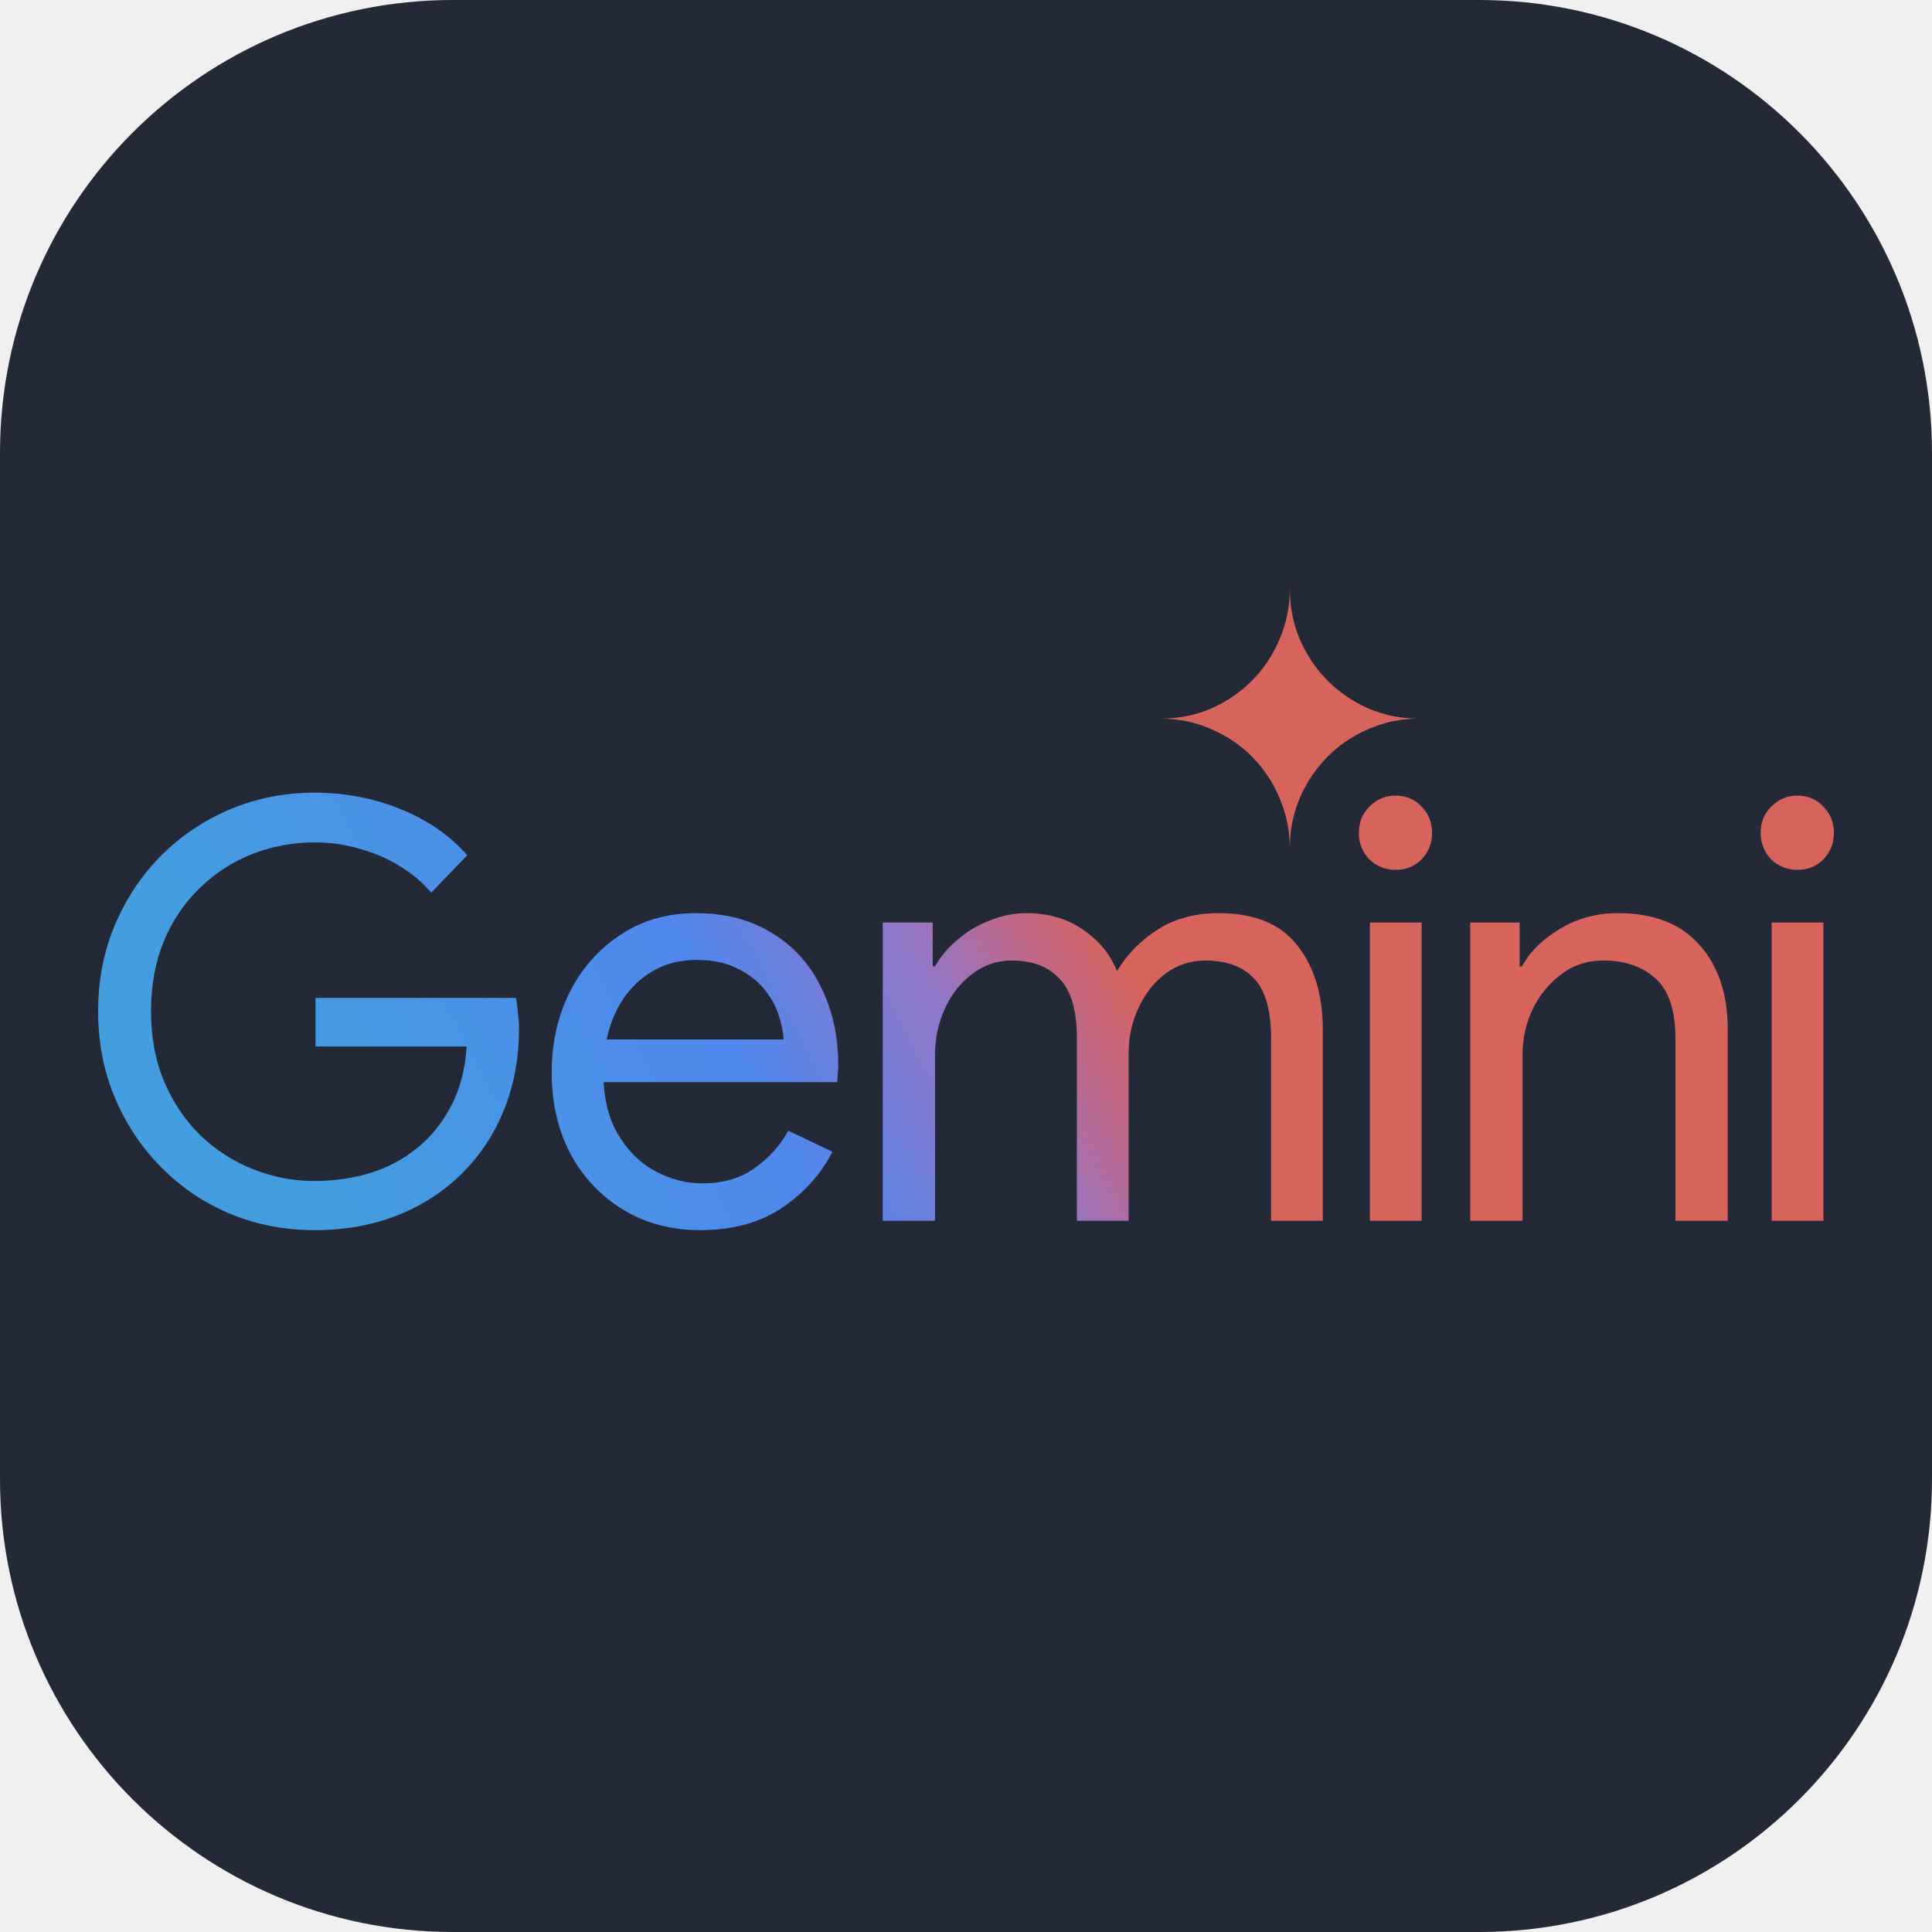
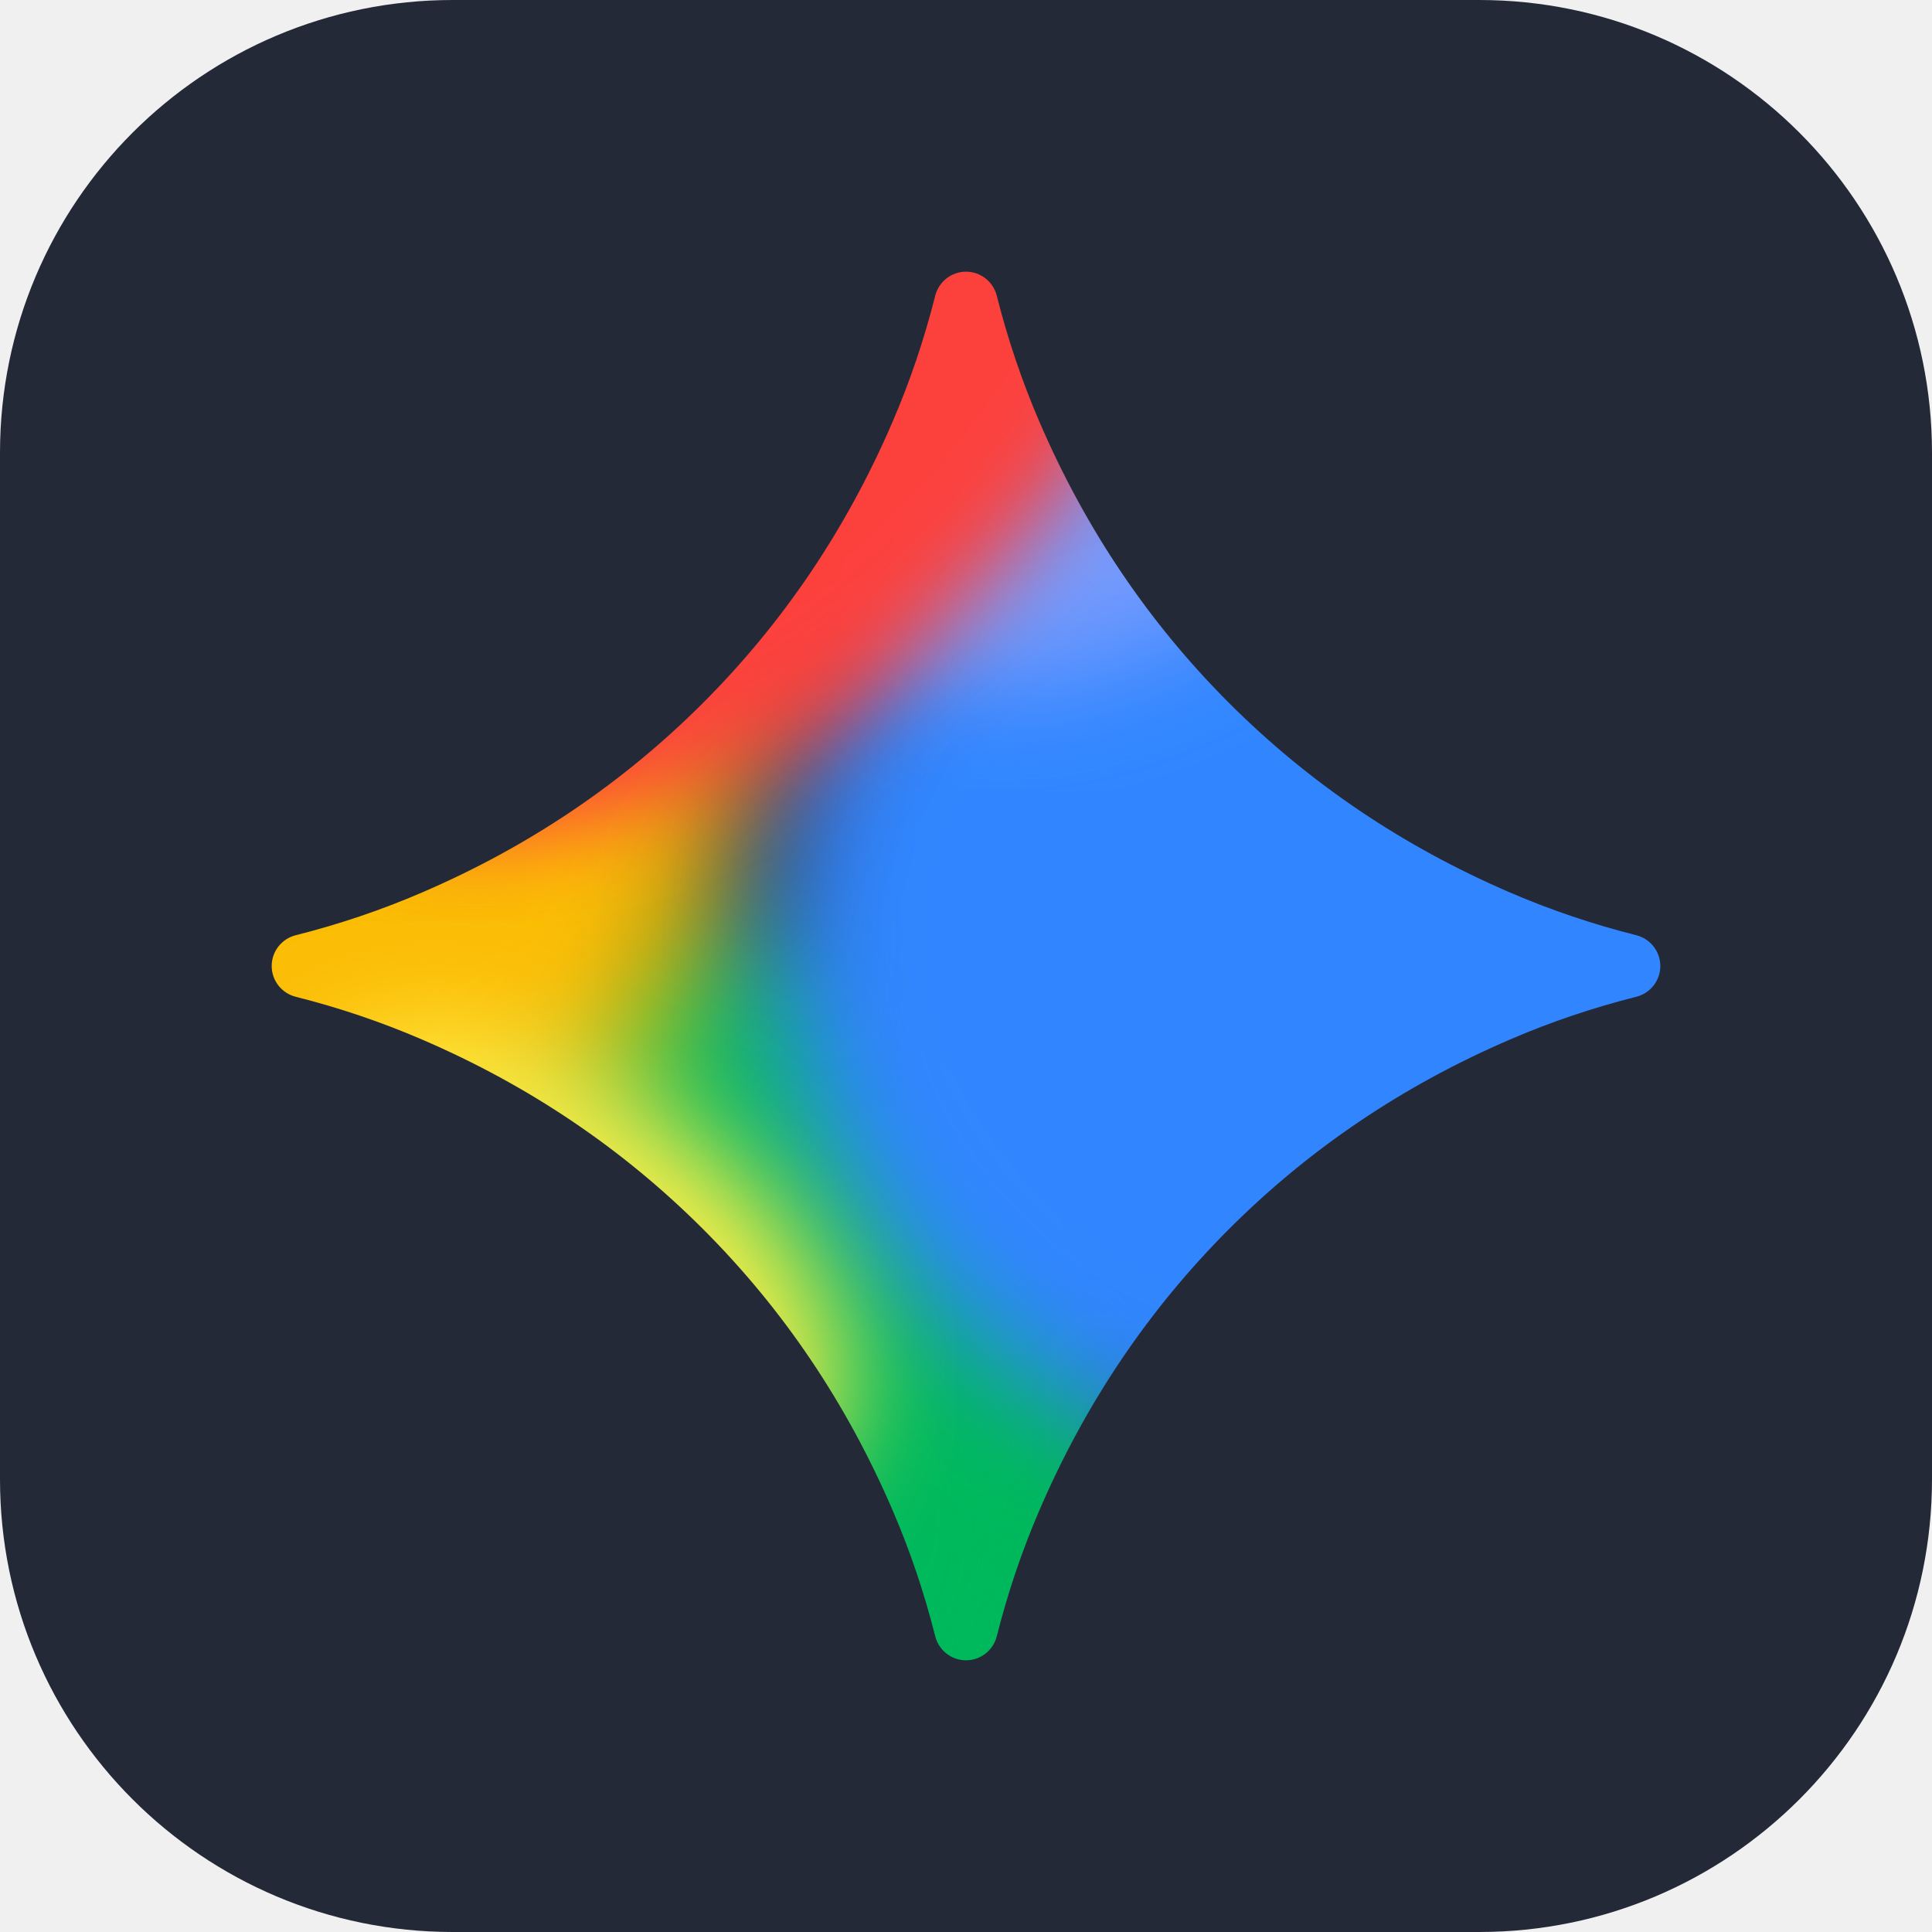
<svg xmlns="http://www.w3.org/2000/svg" width="256" height="256" viewBox="0 0 256 256" fill="none" id="gemini">
  <style>
#gemini {
    rect {fill: #242938}

    @media (prefers-color-scheme: light) {
        rect {fill: #F4F2ED}
    }
}
</style>
-   <rect width="256" height="256" rx="60" fill="#242938" />
-   <path fill-rule="evenodd" clip-rule="evenodd" d="M169.536 105.727C170.449 107.822 170.906 110.061 170.906 112.443C170.906 110.061 171.348 107.822 172.232 105.727C173.145 103.632 174.372 101.809 175.912 100.259C177.453 98.709 179.265 97.489 181.347 96.599C183.43 95.681 185.656 95.222 188.023 95.222C185.656 95.222 183.43 94.777 181.347 93.887C179.265 92.969 177.453 91.734 175.912 90.184C174.372 88.634 173.145 86.812 172.232 84.716C171.348 82.621 170.906 80.382 170.906 78C170.906 80.382 170.449 82.621 169.536 84.716C168.652 86.812 167.439 88.634 165.899 90.184C164.358 91.734 162.546 92.969 160.463 93.887C158.381 94.777 156.156 95.222 153.787 95.222C156.156 95.222 158.381 95.681 160.463 96.599C162.546 97.489 164.358 98.709 165.899 100.259C167.439 101.809 168.652 103.632 169.536 105.727ZM30.486 160.83C33.978 162.277 37.702 163 41.656 163C45.661 163 49.308 162.354 52.594 161.063C55.881 159.771 58.731 157.937 61.145 155.561C63.558 153.184 65.433 150.368 66.768 147.113C68.103 143.807 68.771 140.19 68.771 136.264V136.186C68.771 135.463 68.719 134.791 68.617 134.171C68.566 133.551 68.488 132.905 68.386 132.234H41.81V138.666H61.838C61.633 141.766 60.914 144.453 59.681 146.726C58.5 148.948 56.985 150.781 55.136 152.228C53.339 153.674 51.259 154.759 48.897 155.483C46.586 156.154 44.172 156.491 41.656 156.491C38.883 156.491 36.187 155.974 33.567 154.94C30.948 153.907 28.612 152.409 26.558 150.446C24.555 148.482 22.963 146.131 21.782 143.393C20.6 140.603 20.01 137.478 20.01 134.016C20.01 130.555 20.575 127.455 21.705 124.716C22.886 121.927 24.478 119.576 26.48 117.664C28.483 115.701 30.794 114.203 33.413 113.169C36.084 112.136 38.831 111.619 41.656 111.619C43.761 111.619 45.764 111.904 47.664 112.472C49.564 112.988 51.31 113.738 52.902 114.719C54.546 115.701 55.958 116.889 57.139 118.284L61.915 113.324C59.604 110.689 56.651 108.649 53.056 107.202C49.513 105.755 45.713 105.032 41.656 105.032C37.753 105.032 34.055 105.755 30.563 107.202C27.122 108.649 24.067 110.689 21.396 113.324C18.777 115.959 16.723 119.033 15.234 122.547C13.745 126.06 13 129.883 13 134.016C13 138.149 13.745 141.973 15.234 145.486C16.723 148.999 18.777 152.073 21.396 154.708C24.015 157.343 27.045 159.384 30.486 160.83ZM82.574 160.288C85.552 162.096 88.942 163 92.742 163C97.055 163 100.675 162.019 103.603 160.055C106.53 158.092 108.764 155.612 110.305 152.616L104.45 149.825C103.372 151.789 101.882 153.442 99.983 154.786C98.133 156.129 95.823 156.8 93.049 156.8C90.892 156.8 88.813 156.258 86.81 155.173C84.808 154.088 83.164 152.46 81.88 150.291C80.771 148.416 80.141 146.117 79.99 143.393H110.921C110.973 143.135 110.998 142.799 110.998 142.386C111.05 141.973 111.075 141.585 111.075 141.223C111.075 137.297 110.305 133.81 108.764 130.761C107.275 127.713 105.118 125.336 102.293 123.632C99.469 121.875 96.106 120.997 92.202 120.997C88.35 120.997 84.987 121.978 82.111 123.941C79.235 125.853 77.001 128.41 75.409 131.614C73.869 134.817 73.099 138.304 73.099 142.076C73.099 146.106 73.92 149.696 75.564 152.848C77.258 156 79.595 158.48 82.574 160.288ZM80.383 137.736C80.625 136.586 80.97 135.501 81.418 134.481C82.394 132.26 83.806 130.503 85.655 129.211C87.555 127.868 89.763 127.196 92.279 127.196C94.385 127.196 96.156 127.558 97.594 128.281C99.033 128.953 100.213 129.831 101.138 130.916C102.062 132.001 102.73 133.164 103.141 134.404C103.552 135.592 103.782 136.703 103.834 137.736H80.383ZM116.966 122.237V161.76H123.899V139.751C123.899 137.581 124.335 135.54 125.209 133.629C126.082 131.717 127.289 130.193 128.829 129.056C130.37 127.868 132.116 127.274 134.067 127.274C136.789 127.274 138.894 128.075 140.384 129.676C141.924 131.226 142.695 133.887 142.695 137.659V161.76H149.55V139.596C149.55 137.426 149.987 135.411 150.86 133.551C151.733 131.64 152.94 130.115 154.481 128.979C156.021 127.842 157.767 127.274 159.719 127.274C162.492 127.274 164.623 128.049 166.112 129.599C167.653 131.149 168.423 133.81 168.423 137.581V161.76H175.279V136.419C175.279 131.82 174.149 128.101 171.89 125.259C169.681 122.417 166.215 120.997 161.49 120.997C158.358 120.997 155.662 121.72 153.402 123.167C151.142 124.613 149.345 126.447 148.01 128.669C147.085 126.396 145.57 124.561 143.465 123.167C141.411 121.72 138.92 120.997 135.993 120.997C134.35 120.997 132.706 121.332 131.063 122.004C129.471 122.624 128.059 123.476 126.826 124.561C125.594 125.595 124.618 126.757 123.899 128.049H123.591V122.237H116.966ZM181.518 122.237V161.76H188.374V122.237H181.518ZM181.442 113.867C182.417 114.797 183.573 115.262 184.908 115.262C186.294 115.262 187.45 114.797 188.374 113.867C189.299 112.885 189.761 111.723 189.761 110.379C189.761 108.984 189.299 107.822 188.374 106.892C187.45 105.91 186.294 105.42 184.908 105.42C183.573 105.42 182.417 105.91 181.442 106.892C180.517 107.822 180.055 108.984 180.055 110.379C180.055 111.723 180.517 112.885 181.442 113.867ZM194.813 122.237V161.76H201.746V139.751C201.746 137.633 202.182 135.644 203.056 133.784C203.98 131.872 205.238 130.322 206.83 129.134C208.422 127.894 210.297 127.274 212.453 127.274C215.329 127.274 217.641 128.075 219.386 129.676C221.132 131.226 222.005 133.887 222.005 137.659V161.76H228.938V136.419C228.938 131.769 227.706 128.049 225.241 125.259C222.775 122.417 219.155 120.997 214.379 120.997C211.555 120.997 208.987 121.694 206.676 123.089C204.365 124.484 202.696 126.137 201.669 128.049H201.361V122.237H194.813ZM234.757 122.237V161.76H241.613V122.237H234.757ZM234.681 113.867C235.656 114.797 236.812 115.262 238.147 115.262C239.533 115.262 240.689 114.797 241.613 113.867C242.538 112.885 243 111.723 243 110.379C243 108.984 242.538 107.822 241.613 106.892C240.689 105.91 239.533 105.42 238.147 105.42C236.812 105.42 235.656 105.91 234.681 106.892C233.757 107.822 233.294 108.984 233.294 110.379C233.294 111.723 233.757 112.885 234.681 113.867Z" fill="url(#paint0_linear_583_14)" />
+   <g clip-path="url(#clip0_54_70)">
+     <rect width="256" height="256" rx="60" fill="#242938" />
+     <mask id="mask0_54_70" style="mask-type:alpha" maskUnits="userSpaceOnUse" x="36" y="36" width="184" height="184">
+       <path d="M128 36C129.93 36 131.608 37.318 132.079 39.19C133.522 44.916 135.404 50.501 137.747 55.933C143.849 70.109 152.222 82.517 162.853 93.148C173.488 103.778 185.891 112.151 200.067 118.254C205.504 120.596 211.085 122.478 216.81 123.921C218.682 124.392 220 126.071 220 128C220 129.93 218.682 131.608 216.81 132.079C211.085 133.522 205.499 135.404 200.067 137.747C185.891 143.849 173.483 152.222 162.853 162.853C152.222 173.488 143.849 185.891 137.747 200.067C135.404 205.505 133.522 211.085 132.079 216.81C131.608 218.682 129.93 220 128 220C126.071 220 124.392 218.682 123.921 216.81C122.478 211.085 120.596 205.499 118.254 200.067C112.151 185.891 103.783 173.483 93.148 162.853C82.512 152.222 70.109 143.849 55.933 137.747C50.495 135.404 44.916 133.522 39.19 132.079C37.318 131.608 36 129.93 36 128C36 126.071 37.318 124.392 39.19 123.921C44.916 122.478 50.501 120.596 55.933 118.254C70.109 112.151 82.517 103.778 93.148 93.148C103.778 82.517 112.151 70.109 118.254 55.933C120.596 50.495 122.478 44.916 123.921 39.19C124.392 37.318 126.071 36 128 36Z" fill="url(#paint0_linear_54_70)" />
+     </mask>
+     <g mask="url(#mask0_54_70)">
+       <g filter="url(#filter0_f_54_70)">
+         <path d="M19.387 179.85C40.647 187.4 65.083 173.243 73.966 148.231C82.848 123.218 72.815 96.82 51.555 89.27C30.295 81.72 5.859 95.877 -3.023 120.889C-11.906 145.902 -1.872 172.3 19.387 179.85Z" fill="#FFE432" />
+       </g>
+       <g filter="url(#filter1_f_54_70)">
+         <path d="M113.782 97.382C142.989 97.382 166.667 73.184 166.667 43.335C166.667 13.485 142.989 -10.712 113.782 -10.712C84.575 -10.712 60.898 13.485 60.898 43.335C60.898 73.184 84.575 97.382 113.782 97.382Z" fill="#FC413D" />
+       </g>
+       <g filter="url(#filter2_f_54_70)">
+         <path d="M93.23 270.225C123.719 268.735 146.87 235.508 144.939 196.011C143.008 156.514 116.727 125.703 86.238 127.193C55.749 128.684 32.598 161.911 34.529 201.408C36.459 240.905 62.741 271.716 93.23 270.225Z" fill="#00B95C" />
+       </g>
+       <g filter="url(#filter3_f_54_70)">
+         <path d="M93.23 270.225C123.719 268.735 146.87 235.508 144.939 196.011C143.008 156.514 116.727 125.703 86.238 127.193C55.749 128.684 32.598 161.911 34.529 201.408C36.459 240.905 62.741 271.716 93.23 270.225Z" fill="#00B95C" />
+       </g>
+       <g filter="url(#filter4_f_54_70)">
+         <path d="M123.765 246.331C149.326 230.779 156.167 195.361 139.046 167.222C121.925 139.082 87.325 128.878 61.765 144.43C36.205 159.981 29.363 195.4 46.484 223.539C63.605 251.679 98.205 261.883 123.765 246.331Z" fill="#00B95C" />
+       </g>
+       <g filter="url(#filter5_f_54_70)">
+         <path d="M227.078 157.902C255.807 157.902 279.097 135.475 279.097 107.81C279.097 80.145 255.807 57.718 227.078 57.718C198.349 57.718 175.06 80.145 175.06 107.81C175.06 135.475 198.349 157.902 227.078 157.902Z" fill="#3186FF" />
+       </g>
+       <g filter="url(#filter6_f_54_70)">
+         <path d="M-1.043 152.091C25.409 172.207 64.053 165.896 85.271 137.995C106.488 110.094 102.245 71.168 75.792 51.052C49.34 30.936 10.696 37.248 -10.522 65.148C-31.739 93.05 -27.496 131.975 -1.043 152.091Z" fill="#FBBC04" />
+       </g>
+       <g filter="url(#filter7_f_54_70)">
+         <path d="M134.498 181.824C166.072 203.532 207.924 197.484 227.978 168.317C248.031 139.149 238.692 97.906 207.118 76.198C175.544 54.491 133.692 60.538 113.639 89.706C93.585 118.874 102.924 160.116 134.498 181.824Z" fill="#3186FF" />
+       </g>
+       <g filter="url(#filter8_f_54_70)">
+         <path d="M191.899 29.376C199.932 40.297 189.61 61.532 168.845 76.805C148.08 92.078 124.735 95.605 116.702 84.684C108.669 73.763 118.991 52.528 139.756 37.255C160.521 21.982 183.866 18.454 191.899 29.376Z" fill="#749BFF" />
+       </g>
+       <g filter="url(#filter9_f_54_70)">
+         <path d="M125.958 81.661C158.071 51.873 169.093 11.543 150.577 -8.419C132.06 -28.381 91.016 -20.417 58.903 9.37C26.79 39.157 15.768 79.487 34.285 99.45C52.801 119.412 93.844 111.448 125.958 81.661Z" fill="#FC413D" />
+       </g>
+       <g filter="url(#filter10_f_54_70)">
+         <path d="M60.129 188.652C79.215 202.312 101.128 204.388 109.072 193.288C117.017 182.189 107.984 162.117 88.898 148.456C69.811 134.796 47.898 132.72 39.954 143.819C32.01 154.919 41.042 174.991 60.129 188.652Z" fill="#FFEE48" />
+       </g>
+     </g>
+   </g>
  <defs>
-     <linearGradient id="paint0_linear_583_14" x1="40.875" y1="150.667" x2="134.259" y2="100.162" gradientUnits="userSpaceOnUse">
-       <stop stop-color="#439DDF" />
-       <stop offset="0.524" stop-color="#4F87ED" />
-       <stop offset="0.781" stop-color="#9476C5" />
-       <stop offset="0.888" stop-color="#BC688E" />
-       <stop offset="1" stop-color="#D6645D" />
+     <filter id="filter0_f_54_70" x="-11.178" y="82.32" width="93.299" height="104.479" filterUnits="userSpaceOnUse" color-interpolation-filters="sRGB">
+       <feFlood flood-opacity="0" result="BackgroundImageFix" />
+       <feBlend mode="normal" in="SourceGraphic" in2="BackgroundImageFix" result="shape" />
+       <feGaussianBlur stdDeviation="2.46" result="effect1_foregroundBlur_54_70" />
+     </filter>
+     <filter id="filter1_f_54_70" x="37.116" y="-34.495" width="153.333" height="155.658" filterUnits="userSpaceOnUse" color-interpolation-filters="sRGB">
+       <feFlood flood-opacity="0" result="BackgroundImageFix" />
+       <feBlend mode="normal" in="SourceGraphic" in2="BackgroundImageFix" result="shape" />
+       <feGaussianBlur stdDeviation="11.891" result="effect1_foregroundBlur_54_70" />
+     </filter>
+     <filter id="filter2_f_54_70" x="14.199" y="106.924" width="151.07" height="183.57" filterUnits="userSpaceOnUse" color-interpolation-filters="sRGB">
+       <feFlood flood-opacity="0" result="BackgroundImageFix" />
+       <feBlend mode="normal" in="SourceGraphic" in2="BackgroundImageFix" result="shape" />
+       <feGaussianBlur stdDeviation="10.109" result="effect1_foregroundBlur_54_70" />
+     </filter>
+     <filter id="filter3_f_54_70" x="14.199" y="106.924" width="151.07" height="183.57" filterUnits="userSpaceOnUse" color-interpolation-filters="sRGB">
+       <feFlood flood-opacity="0" result="BackgroundImageFix" />
+       <feBlend mode="normal" in="SourceGraphic" in2="BackgroundImageFix" result="shape" />
+       <feGaussianBlur stdDeviation="10.109" result="effect1_foregroundBlur_54_70" />
+     </filter>
+     <filter id="filter4_f_54_70" x="16.838" y="116.938" width="151.854" height="156.884" filterUnits="userSpaceOnUse" color-interpolation-filters="sRGB">
+       <feFlood flood-opacity="0" result="BackgroundImageFix" />
+       <feBlend mode="normal" in="SourceGraphic" in2="BackgroundImageFix" result="shape" />
+       <feGaussianBlur stdDeviation="10.109" result="effect1_foregroundBlur_54_70" />
+     </filter>
+     <filter id="filter5_f_54_70" x="155.848" y="38.506" width="142.462" height="138.608" filterUnits="userSpaceOnUse" color-interpolation-filters="sRGB">
+       <feFlood flood-opacity="0" result="BackgroundImageFix" />
+       <feBlend mode="normal" in="SourceGraphic" in2="BackgroundImageFix" result="shape" />
+       <feGaussianBlur stdDeviation="9.606" result="effect1_foregroundBlur_54_70" />
+     </filter>
+     <filter id="filter6_f_54_70" x="-41.44" y="21.875" width="157.628" height="159.394" filterUnits="userSpaceOnUse" color-interpolation-filters="sRGB">
+       <feFlood flood-opacity="0" result="BackgroundImageFix" />
+       <feBlend mode="normal" in="SourceGraphic" in2="BackgroundImageFix" result="shape" />
+       <feGaussianBlur stdDeviation="8.706" result="effect1_foregroundBlur_54_70" />
+     </filter>
+     <filter id="filter7_f_54_70" x="87.524" y="47.624" width="166.567" height="162.775" filterUnits="userSpaceOnUse" color-interpolation-filters="sRGB">
+       <feFlood flood-opacity="0" result="BackgroundImageFix" />
+       <feBlend mode="normal" in="SourceGraphic" in2="BackgroundImageFix" result="shape" />
+       <feGaussianBlur stdDeviation="7.775" result="effect1_foregroundBlur_54_70" />
+     </filter>
+     <filter id="filter8_f_54_70" x="100.062" y="9.116" width="108.477" height="95.827" filterUnits="userSpaceOnUse" color-interpolation-filters="sRGB">
+       <feFlood flood-opacity="0" result="BackgroundImageFix" />
+       <feBlend mode="normal" in="SourceGraphic" in2="BackgroundImageFix" result="shape" />
+       <feGaussianBlur stdDeviation="6.957" result="effect1_foregroundBlur_54_70" />
+     </filter>
+     <filter id="filter9_f_54_70" x="13.548" y="-31.169" width="157.765" height="153.37" filterUnits="userSpaceOnUse" color-interpolation-filters="sRGB">
+       <feFlood flood-opacity="0" result="BackgroundImageFix" />
+       <feBlend mode="normal" in="SourceGraphic" in2="BackgroundImageFix" result="shape" />
+       <feGaussianBlur stdDeviation="5.876" result="effect1_foregroundBlur_54_70" />
+     </filter>
+     <filter id="filter10_f_54_70" x="22.525" y="122.137" width="103.976" height="92.833" filterUnits="userSpaceOnUse" color-interpolation-filters="sRGB">
+       <feFlood flood-opacity="0" result="BackgroundImageFix" />
+       <feBlend mode="normal" in="SourceGraphic" in2="BackgroundImageFix" result="shape" />
+       <feGaussianBlur stdDeviation="7.273" result="effect1_foregroundBlur_54_70" />
+     </filter>
+     <linearGradient id="paint0_linear_54_70" x1="88.305" y1="159.112" x2="183.873" y2="78.54" gradientUnits="userSpaceOnUse">
+       <stop stop-color="#4893FC" />
+       <stop offset="0.27" stop-color="#4893FC" />
+       <stop offset="0.777" stop-color="#969DFF" />
+       <stop offset="1" stop-color="#BD99FE" />
    </linearGradient>
+     <clipPath id="clip0_54_70">
+       <rect width="256" height="256" fill="white" />
+     </clipPath>
  </defs>
</svg>
